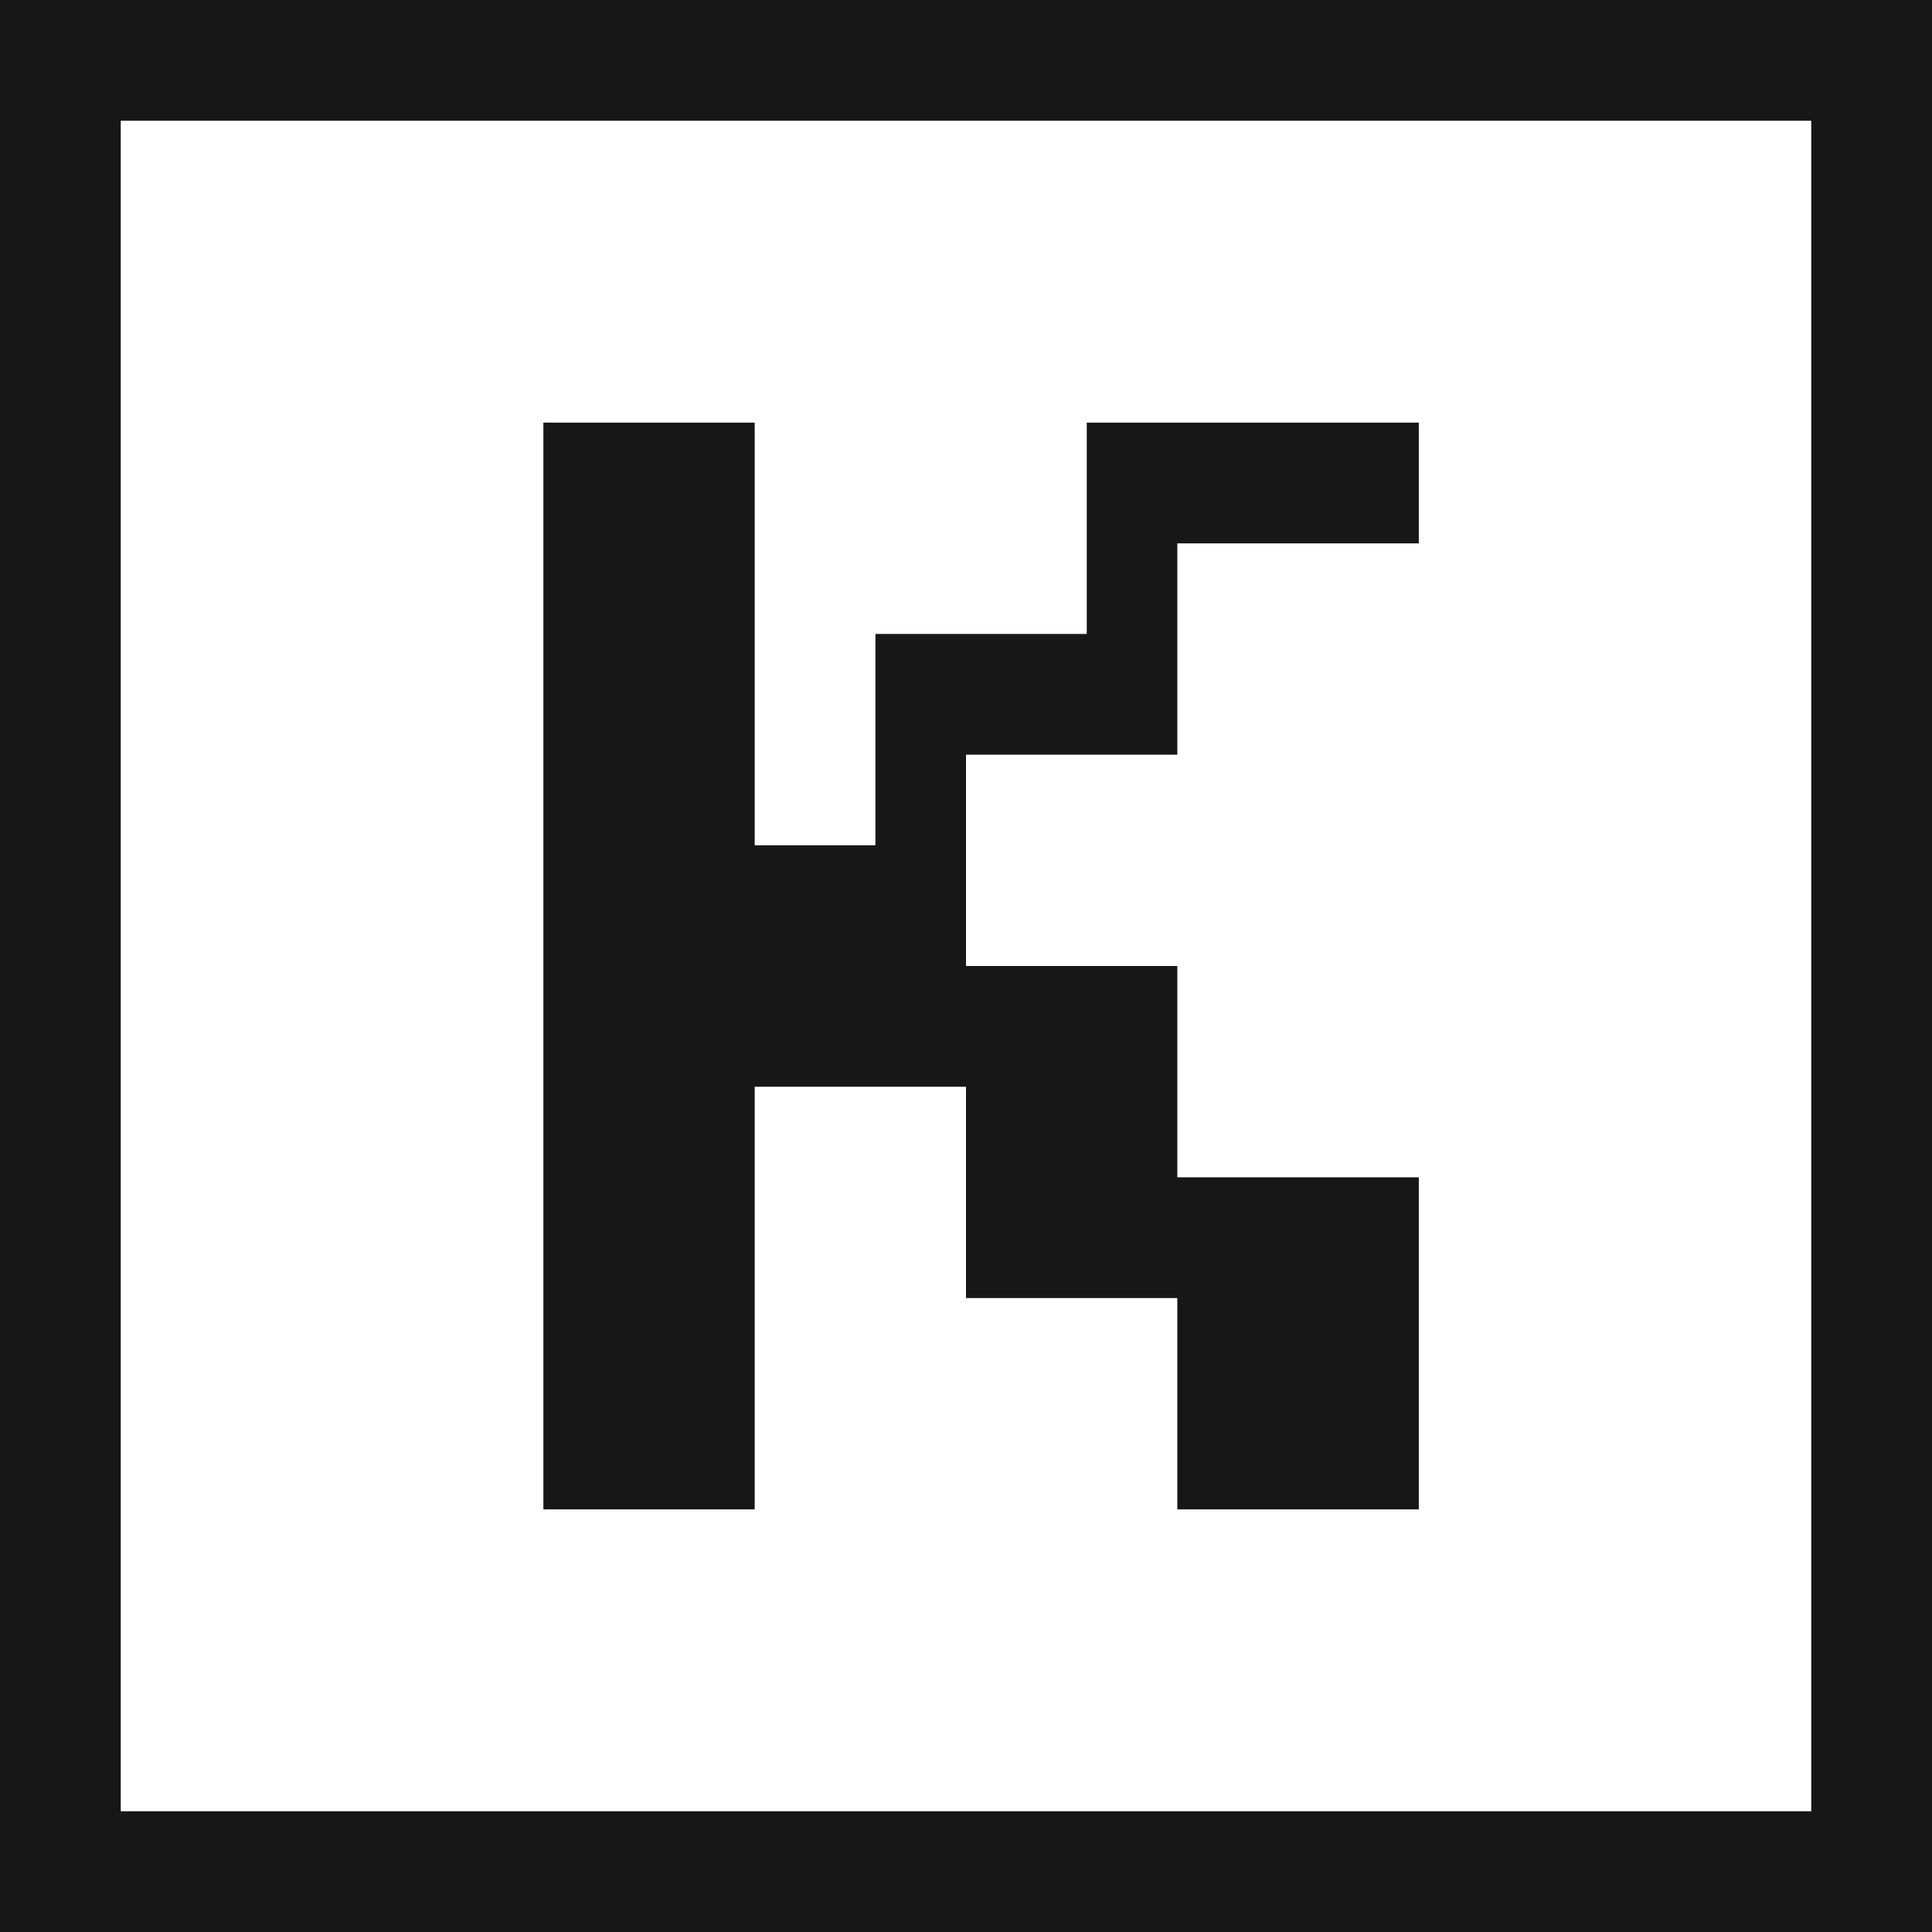
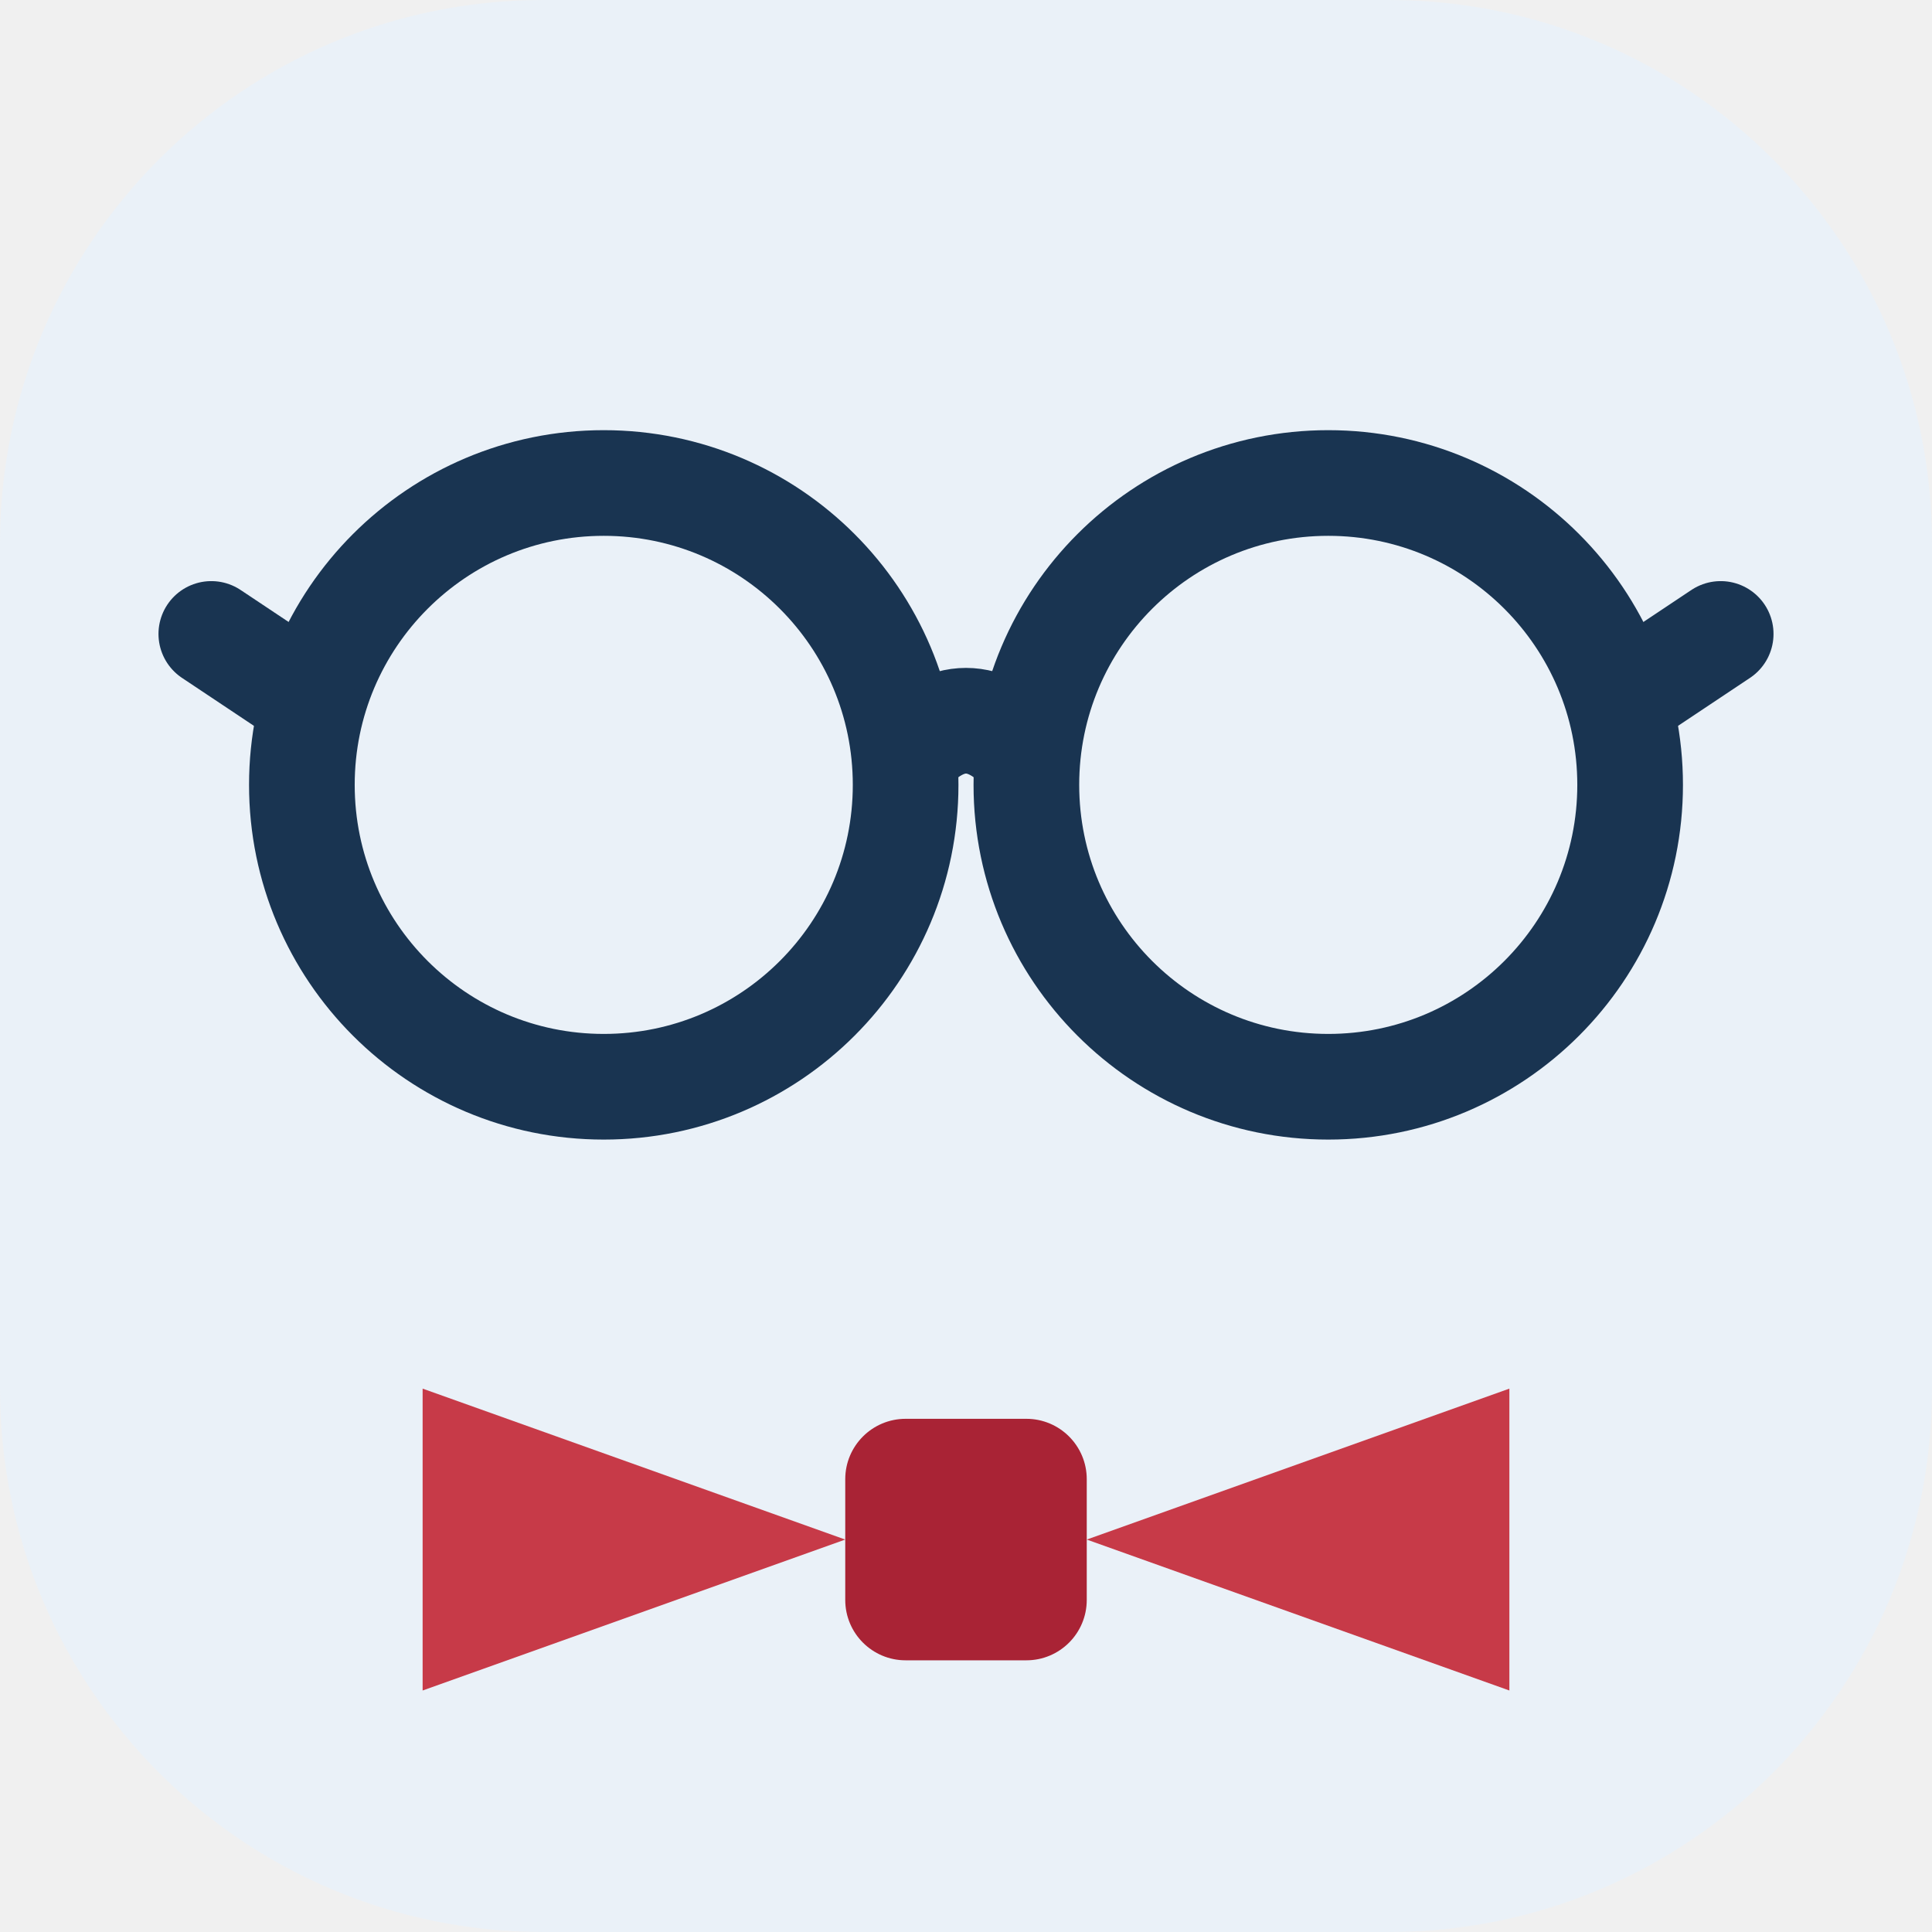
<svg xmlns="http://www.w3.org/2000/svg" viewBox="0 0 64 64">
-   <rect x="2" y="2" width="60" height="60" fill="#fff" stroke="#171717" stroke-width="4" />
-   <path d="M18 14v36h7V36h7v7h7v7h8V39h-8v-7h-7v-7h7v-7h8v-4H36v7h-7v7h-4V14Z" fill="#171717" />
+   <rect width="64" height="64" rx="18" fill="#eaf1f8" />
+   <g fill="none" stroke="#193451" stroke-linecap="round" stroke-linejoin="round" stroke-width="3.5">
+     <circle cx="20" cy="26" r="10" />
+     <circle cx="44" cy="26" r="10" />
+     <path d="M30 25c1.3-1.5 2.7-1.5 4 0M10 23l-3-2m47 2 3-2" />
+   </g>
+   <path d="M14 46l14 5-14 5zm36 0-14 5 14 5z" fill="#c73a48" />
+   <rect x="28" y="47" width="8" height="8" rx="2" fill="#a92335" />
</svg>
